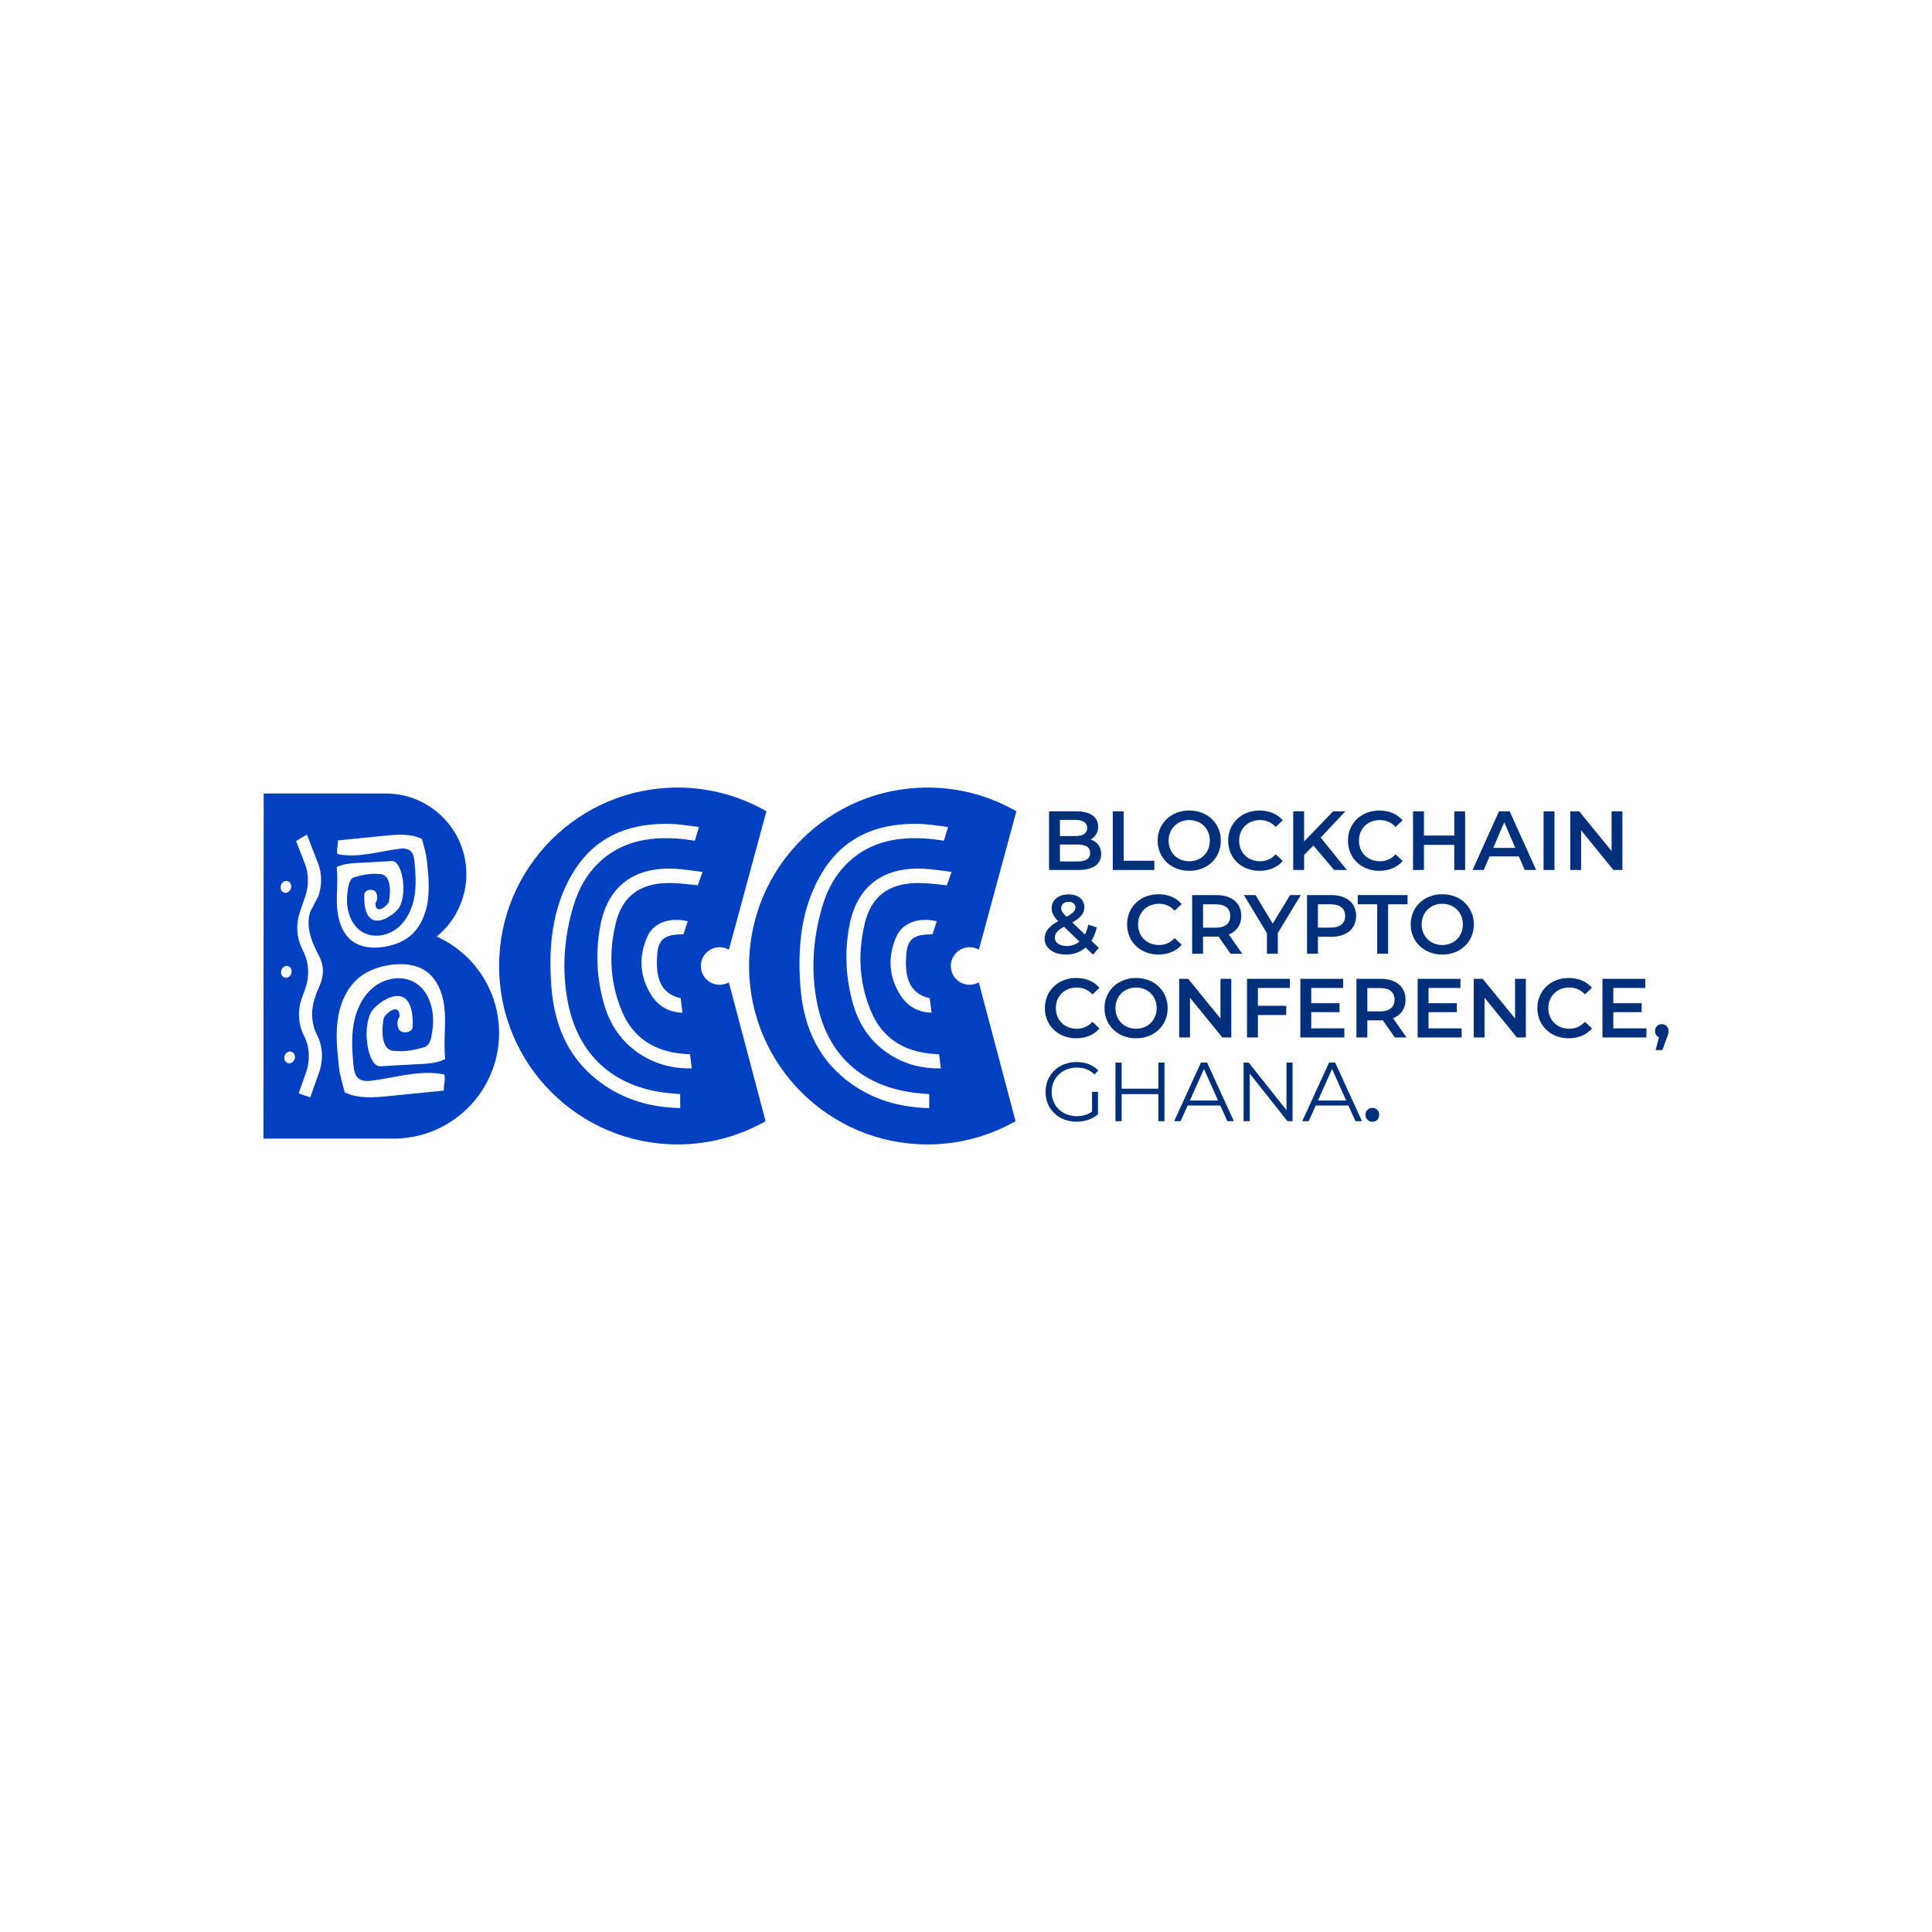
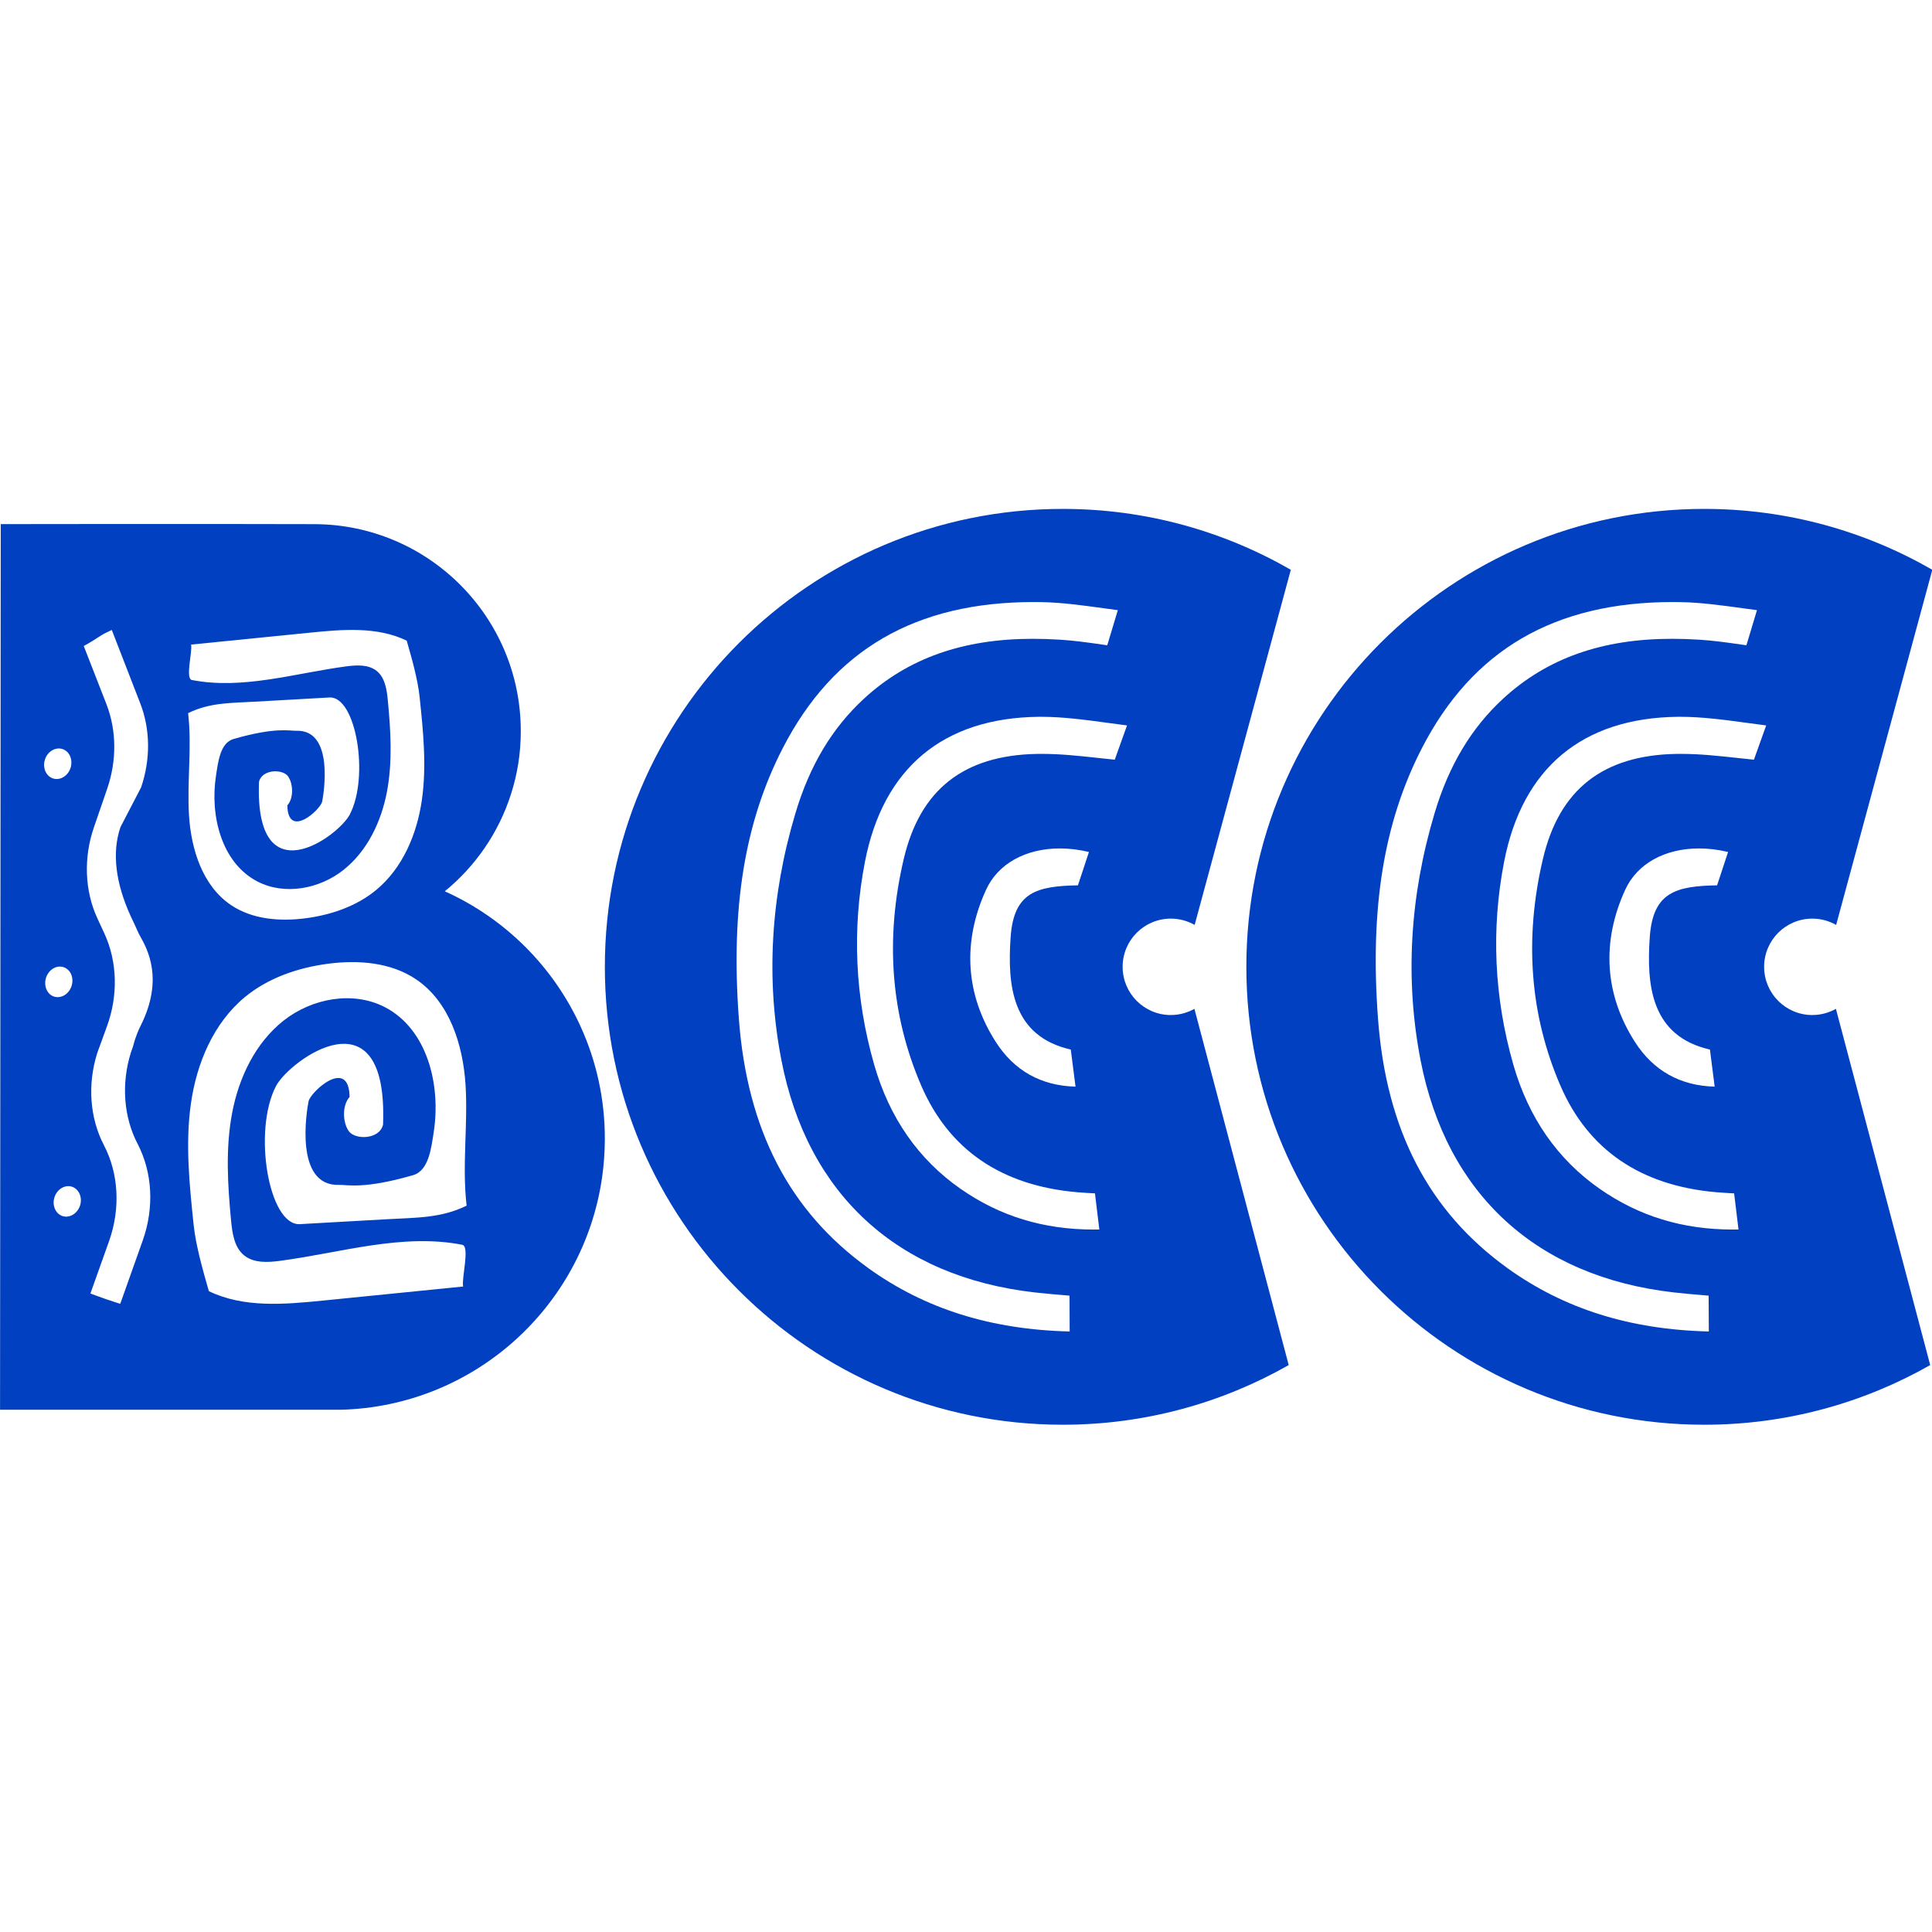
- <svg xmlns="http://www.w3.org/2000/svg" id="Layer_1" data-name="Layer 1" viewBox="0 0 3000 3000">
+ <svg xmlns="http://www.w3.org/2000/svg" id="Layer_1" data-name="Layer 1" viewBox="409 915 1169 1169">
  <defs>
    <style>
      .cls-1 {
        fill: #0040c1;
      }
- 
-       .cls-2 {
-         fill: #00307c;
-       }
    </style>
  </defs>
-   <g>
-     <path class="cls-2" d="M1709.88,1326.2c0,15.61-12.23,24.72-35.64,24.72h-45.27v-91.06h42.67c21.86,0,33.57,9.24,33.57,23.68,0,9.36-4.69,16.26-11.71,20.03,9.76,3.12,16.39,10.8,16.39,22.63ZM1645.88,1273.13v25.11h23.93c11.71,0,18.35-4.16,18.35-12.49s-6.64-12.62-18.35-12.62h-23.93ZM1692.84,1324.51c0-9.11-6.89-13.14-19.64-13.14h-27.32v26.28h27.32c12.75,0,19.64-4.03,19.64-13.14Z" />
-     <path class="cls-2" d="M1727.91,1259.86h16.91v76.75h47.61v14.31h-64.53v-91.06Z" />
-     <path class="cls-2" d="M1797.6,1305.39c0-26.93,20.81-46.83,49.05-46.83s49.04,19.77,49.04,46.83-20.81,46.83-49.04,46.83-49.05-19.9-49.05-46.83ZM1878.64,1305.39c0-18.6-13.66-32-32-32s-32.01,13.4-32.01,32,13.66,32,32.01,32,32-13.4,32-32Z" />
-     <path class="cls-2" d="M1907.07,1305.39c0-27.19,20.81-46.83,48.78-46.83,14.83,0,27.58,5.33,36.03,15.22l-10.93,10.28c-6.63-7.16-14.83-10.67-24.32-10.67-18.86,0-32.52,13.27-32.52,32s13.66,32,32.52,32c9.5,0,17.69-3.51,24.32-10.8l10.93,10.41c-8.45,9.89-21.2,15.22-36.16,15.22-27.84,0-48.66-19.64-48.66-46.83Z" />
-     <path class="cls-2" d="M2039.45,1312.8l-14.44,14.83v23.29h-16.91v-91.06h16.91v46.7l45.01-46.7h18.99l-38.25,40.72,40.59,50.34h-19.77l-32.13-38.11Z" />
-     <path class="cls-2" d="M2093.12,1305.39c0-27.19,20.81-46.83,48.78-46.83,14.83,0,27.58,5.33,36.03,15.22l-10.93,10.28c-6.63-7.16-14.83-10.67-24.32-10.67-18.86,0-32.52,13.27-32.52,32s13.66,32,32.52,32c9.5,0,17.69-3.51,24.32-10.8l10.93,10.41c-8.45,9.89-21.2,15.22-36.16,15.22-27.84,0-48.66-19.64-48.66-46.83Z" />
-     <path class="cls-2" d="M2275.06,1259.86v91.06h-16.91v-39.03h-47.09v39.03h-16.91v-91.06h16.91v37.59h47.09v-37.59h16.91Z" />
-     <path class="cls-2" d="M2358.52,1329.85h-45.53l-8.98,21.07h-17.43l40.98-91.06h16.65l41.1,91.06h-17.69l-9.11-21.07ZM2352.93,1316.57l-17.18-39.81-17.04,39.81h34.22Z" />
-     <path class="cls-2" d="M2396.85,1259.86h16.91v91.06h-16.91v-91.06Z" />
-     <path class="cls-2" d="M2519.24,1259.86v91.06h-13.92l-50.21-61.66v61.66h-16.79v-91.06h13.92l50.22,61.66v-61.66h16.78Z" />
-     <path class="cls-2" d="M1697.26,1482.37l-11.45-11.06c-8.2,7.02-18.61,10.93-30.57,10.93-19.25,0-33.18-10.02-33.18-24.33,0-11.32,6.25-19.25,21.08-27.58-7.42-7.42-10.15-13.4-10.15-20.03,0-12.75,10.4-21.47,26.41-21.47,14.7,0,24.32,7.68,24.32,20.03,0,9.37-5.46,16.13-18.6,23.55l19.64,18.73c2.21-4.29,3.9-9.5,5.07-15.35l13.14,4.29c-1.7,7.94-4.43,14.96-8.2,20.81l11.45,10.93-8.97,10.54ZM1676.19,1462.07l-24.06-23.02c-10.54,5.85-14.18,10.67-14.18,17.17,0,7.55,7.28,12.75,18.47,12.75,7.55,0,14.18-2.34,19.77-6.9ZM1647.83,1410.04c0,4.04,1.7,7.02,8.2,13.53,10.54-5.72,13.92-9.5,13.92-14.44,0-5.2-3.77-8.72-10.54-8.72-7.28,0-11.58,4.04-11.58,9.63Z" />
-     <path class="cls-2" d="M1750.14,1435.4c0-27.19,20.81-46.83,48.78-46.83,14.83,0,27.58,5.33,36.03,15.22l-10.93,10.28c-6.63-7.16-14.83-10.67-24.32-10.67-18.86,0-32.52,13.27-32.52,32s13.66,32,32.52,32c9.5,0,17.69-3.51,24.32-10.8l10.93,10.41c-8.45,9.89-21.2,15.22-36.16,15.22-27.84,0-48.66-19.64-48.66-46.83Z" />
-     <path class="cls-2" d="M1910.75,1480.94l-18.6-26.67c-1.17.13-2.35.13-3.52.13h-20.55v26.54h-16.91v-91.06h37.47c23.94,0,38.77,12.23,38.77,32.39,0,13.79-7.03,23.93-19.38,28.75l20.94,29.92h-18.21ZM1887.85,1404.18h-19.77v36.3h19.77c14.83,0,22.51-6.77,22.51-18.21s-7.68-18.08-22.51-18.08Z" />
-     <path class="cls-2" d="M1984.19,1448.8v32.13h-16.91v-31.87l-35.77-59.19h18.08l26.66,44.36,26.93-44.36h16.65l-35.64,58.93Z" />
-     <path class="cls-2" d="M2105.78,1422.27c0,20.03-14.83,32.39-38.77,32.39h-20.55v26.28h-16.91v-91.06h37.47c23.94,0,38.77,12.23,38.77,32.39ZM2088.74,1422.27c0-11.45-7.68-18.08-22.51-18.08h-19.77v36.17h19.77c14.83,0,22.51-6.64,22.51-18.08Z" />
-     <path class="cls-2" d="M2138.52,1404.18h-30.18v-14.31h77.28v14.31h-30.18v76.75h-16.91v-76.75Z" />
-     <path class="cls-2" d="M2190.5,1435.4c0-26.93,20.81-46.83,49.05-46.83s49.04,19.77,49.04,46.83-20.81,46.83-49.04,46.83-49.05-19.9-49.05-46.83ZM2271.54,1435.4c0-18.6-13.66-32-32-32s-32.01,13.4-32.01,32,13.66,32,32.01,32,32-13.4,32-32Z" />
-     <path class="cls-2" d="M1622.46,1565.42c0-27.19,20.81-46.83,48.78-46.83,14.83,0,27.58,5.33,36.03,15.22l-10.93,10.28c-6.63-7.16-14.83-10.67-24.32-10.67-18.86,0-32.52,13.27-32.52,32s13.66,32,32.52,32c9.5,0,17.69-3.51,24.32-10.8l10.93,10.41c-8.45,9.89-21.2,15.22-36.16,15.22-27.84,0-48.66-19.64-48.66-46.83Z" />
-     <path class="cls-2" d="M1715.03,1565.42c0-26.93,20.81-46.83,49.05-46.83s49.04,19.77,49.04,46.83-20.81,46.83-49.04,46.83-49.05-19.9-49.05-46.83ZM1796.08,1565.42c0-18.6-13.66-32-32-32s-32.01,13.4-32.01,32,13.66,32,32.01,32,32-13.4,32-32Z" />
-     <path class="cls-2" d="M1911.93,1519.89v91.06h-13.92l-50.21-61.66v61.66h-16.79v-91.06h13.92l50.22,61.66v-61.66h16.78Z" />
-     <path class="cls-2" d="M1953.24,1534.07v27.71h43.97v14.31h-43.97v34.86h-16.91v-91.06h66.48v14.18h-49.56Z" />
-     <path class="cls-2" d="M2087.45,1596.78v14.18h-68.3v-91.06h66.48v14.18h-49.56v23.68h43.97v13.92h-43.97v25.11h51.39Z" />
-     <path class="cls-2" d="M2165.84,1610.96l-18.6-26.67c-1.18.13-2.35.13-3.52.13h-20.55v26.54h-16.91v-91.06h37.47c23.94,0,38.77,12.23,38.77,32.39,0,13.79-7.03,23.93-19.38,28.75l20.94,29.92h-18.21ZM2142.94,1534.2h-19.77v36.3h19.77c14.83,0,22.51-6.77,22.51-18.21s-7.68-18.08-22.51-18.08Z" />
-     <path class="cls-2" d="M2269.6,1596.78v14.18h-68.3v-91.06h66.48v14.18h-49.56v23.68h43.97v13.92h-43.97v25.11h51.39Z" />
-     <path class="cls-2" d="M2369.33,1519.89v91.06h-13.92l-50.21-61.66v61.66h-16.79v-91.06h13.92l50.22,61.66v-61.66h16.78Z" />
-     <path class="cls-2" d="M2387.22,1565.42c0-27.19,20.81-46.83,48.78-46.83,14.83,0,27.58,5.33,36.03,15.22l-10.93,10.28c-6.63-7.16-14.83-10.67-24.32-10.67-18.86,0-32.52,13.27-32.52,32s13.66,32,32.52,32c9.5,0,17.69-3.51,24.32-10.8l10.93,10.41c-8.45,9.89-21.2,15.22-36.16,15.22-27.84,0-48.66-19.64-48.66-46.83Z" />
-     <path class="cls-2" d="M2556.55,1596.78v14.18h-68.3v-91.06h66.48v14.18h-49.56v23.68h43.97v13.92h-43.97v25.11h51.39Z" />
-     <path class="cls-2" d="M2590.97,1601.07c0,2.86-.65,5.2-2.99,11.19l-6.63,18.34h-10.54l5.21-19.9c-3.65-1.56-6.12-4.95-6.12-9.63,0-6.51,4.55-10.8,10.54-10.8s10.54,4.42,10.54,10.8Z" />
-     <path class="cls-2" d="M1695.7,1695.44h9.23v34.74c-8.59,7.68-20.81,11.58-33.43,11.58-27.71,0-48-19.64-48-46.31s20.3-46.31,48.13-46.31c13.79,0,25.76,4.42,33.82,13.14l-5.98,6.11c-7.68-7.55-16.79-10.67-27.45-10.67-22.5,0-39.03,16-39.03,37.72s16.52,37.73,38.9,37.73c8.72,0,16.78-1.95,23.81-7.02v-30.7Z" />
-     <path class="cls-2" d="M1808.17,1649.91v91.06h-9.5v-42.02h-56.97v42.02h-9.63v-91.06h9.63v40.59h56.97v-40.59h9.5Z" />
-     <path class="cls-2" d="M1894.89,1716.65h-50.73l-10.93,24.33h-10.01l41.63-91.06h9.5l41.63,91.06h-10.15l-10.93-24.33ZM1891.38,1708.84l-21.86-48.91-21.86,48.91h43.71Z" />
-     <path class="cls-2" d="M2007.1,1649.91v91.06h-7.94l-58.53-73.89v73.89h-9.63v-91.06h7.94l58.67,73.89v-73.89h9.5Z" />
-     <path class="cls-2" d="M2093.8,1716.65h-50.73l-10.93,24.33h-10.01l41.63-91.06h9.5l41.63,91.06h-10.15l-10.93-24.33ZM2090.29,1708.84l-21.86-48.91-21.86,48.91h43.71Z" />
-     <path class="cls-2" d="M2120.3,1731.09c0-6.51,4.81-10.8,10.67-10.8s10.67,4.29,10.67,10.8-4.82,10.8-10.67,10.8-10.67-4.55-10.67-10.8Z" />
-   </g>
  <g>
    <path class="cls-1" d="M1117.44,1529.17c-16.11,0-29.17-13.06-29.17-29.17s13.06-29.17,29.17-29.17c5.24,0,10.15,1.4,14.41,3.82l58.19-214.89c-40.64-23.39-87.73-36.84-137.98-36.84-153.02,0-277.08,124.05-277.08,277.07s124.05,277.08,277.08,277.08c49.73,0,96.35-13.16,136.7-36.1l-57.05-215.55c-4.22,2.37-9.08,3.74-14.27,3.74ZM934.29,1682.22c-47.66-34.34-73.25-83.69-78.23-150.87-4.96-66.82,3.48-118.84,26.58-163.69,30.62-59.47,80.28-88.38,151.82-88.38,1.62,0,3.24.02,4.88.05,12.18.23,24.64,1.94,37.83,3.75,2.69.37,5.43.74,8.2,1.11l-6.4,21.25c-1.01-.14-2.02-.29-3.02-.43-8.29-1.19-16.87-2.42-25.48-2.95-5.72-.36-11.3-.54-16.6-.54-42.18,0-75.54,11.81-101.98,36.11-19.31,17.75-32.9,40.4-41.54,69.24-15.13,50.52-18,100.86-8.54,149.63,15.74,81.13,70.15,131.03,153.2,140.5,6.48.74,12.96,1.28,19.83,1.85.43.04.85.07,1.28.11l.11,21.68c-47.76-1.14-87.7-13.74-121.94-38.4ZM1056.9,1550.05l2.87,22.45c-20.85-.55-37.06-9.63-48.2-26.98-18.4-28.66-20.44-60.56-5.88-92.25,7.16-15.59,23.83-24.9,44.58-24.9,5.82,0,11.72.72,17.62,2.15l-6.66,20.17c-24.71.45-38.77,4.01-40.71,31.11-2.11,29.47.81,60.17,36.39,68.26ZM1039.34,1371.14c-.99,0-1.98,0-2.96.03-44.31.85-70.65,21.61-80.52,63.45-11.43,48.43-7.87,94.62,10.57,137.29,16.77,38.8,48.5,60.49,94.32,64.47,3.52.31,7.07.5,10.78.7l2.65,21.86c-1.13.02-2.25.03-3.36.03-30.47,0-56.85-8.07-80.65-24.67-25.47-17.77-43.04-43.02-52.22-75.06-11.65-40.65-13.52-81.99-5.59-122.85,11.01-56.68,47.34-87,105.05-87.67h1.63c13.24,0,26.93,1.85,41.41,3.82,3.44.47,6.92.94,10.48,1.4l-7.42,20.73c-3.33-.33-6.62-.69-9.85-1.04-11.77-1.28-22.89-2.48-34.31-2.48Z" />
    <path class="cls-1" d="M1505.59,1529.17c-16.11,0-29.17-13.06-29.17-29.17s13.06-29.17,29.17-29.17c5.24,0,10.15,1.4,14.41,3.82l58.19-214.89c-40.64-23.39-87.72-36.84-137.98-36.84-153.03,0-277.08,124.05-277.08,277.07s124.05,277.08,277.08,277.08c49.73,0,96.35-13.16,136.7-36.1l-57.05-215.55c-4.22,2.37-9.08,3.74-14.27,3.74ZM1321.02,1682.22c-47.66-34.34-73.25-83.69-78.23-150.87-4.96-66.82,3.48-118.84,26.58-163.69,30.62-59.47,80.28-88.38,151.82-88.38,1.62,0,3.24.02,4.88.05,12.18.23,24.64,1.94,37.83,3.75,2.69.37,5.43.74,8.2,1.11l-6.4,21.25c-1.01-.14-2.02-.29-3.02-.43-8.29-1.19-16.87-2.42-25.48-2.95-5.72-.36-11.3-.54-16.6-.54-42.18,0-75.54,11.81-101.98,36.11-19.31,17.75-32.9,40.4-41.54,69.24-15.13,50.52-18,100.86-8.54,149.63,15.74,81.13,70.15,131.03,153.2,140.5,6.48.74,12.96,1.28,19.83,1.85.43.04.85.07,1.28.11l.11,21.68c-47.76-1.14-87.7-13.74-121.94-38.4ZM1443.63,1550.05l2.87,22.45c-20.85-.55-37.06-9.63-48.2-26.98-18.4-28.66-20.44-60.56-5.88-92.25,7.16-15.59,23.83-24.9,44.58-24.9,5.82,0,11.72.72,17.62,2.15l-6.66,20.17c-24.71.45-38.77,4.01-40.71,31.11-2.11,29.47.81,60.17,36.39,68.26ZM1426.08,1371.14c-.99,0-1.98,0-2.96.03-44.31.85-70.65,21.61-80.52,63.45-11.43,48.43-7.87,94.62,10.57,137.29,16.77,38.8,48.5,60.49,94.32,64.47,3.52.31,7.07.5,10.78.7l2.65,21.86c-1.13.02-2.25.03-3.36.03-30.47,0-56.85-8.07-80.65-24.67-25.47-17.77-43.04-43.02-52.22-75.06-11.65-40.65-13.52-81.99-5.59-122.85,11.01-56.68,47.34-87,105.05-87.67h1.63c13.24,0,26.93,1.85,41.41,3.82,3.44.47,6.92.94,10.48,1.4l-7.42,20.73c-3.33-.33-6.62-.69-9.85-1.04-11.77-1.28-22.89-2.48-34.31-2.48Z" />
    <path class="cls-1" d="M760.28,1536.05c-16.5-36.21-45.8-65.41-82.15-81.75,18.46-15.07,32.56-35.38,40-58.62,3.87-11.95,5.96-24.66,5.98-37.88v-.44c.04-68.93-55.75-124.95-124.77-125.21-69.13-.22-189.89-.02-189.89-.02l-.42,535.88h206.05c80.62-2.02,146.87-62.22,158.18-140.3,1.11-7.58,1.67-15.31,1.71-23.15.1-24.44-5.16-47.63-14.69-68.51ZM437.58,1371.77c2.91-4.13,8.14-5.15,11.67-2.19,3.46,2.94,3.94,8.76,1.03,12.89-2.91,4.13-8.14,5.15-11.6,2.21-3.53-2.96-4.01-8.78-1.1-12.91ZM438.26,1503.77c2.93-4.21,8.14-5.15,11.6-2.21,3.48,2.86,3.97,8.68,1.03,12.89-2.91,4.13-8.14,5.15-11.6,2.21-3.46-2.94-3.94-8.76-1.03-12.89ZM457.47,1644.32c-1.54,4.92-6.3,7.85-10.57,6.52-4.27-1.34-6.5-6.46-4.96-11.38,1.52-4.83,6.27-7.77,10.54-6.43,4.27,1.34,6.5,6.46,4.99,11.3ZM492.26,1607.1c9,17.3,10.14,38.6,3.12,58.44l-13.62,38.36-2.99-.95c-3.01-.96-7.39-2.43-12.07-4.17l-3-1.11,11.3-31.71c6.97-19.68,5.83-40.84-3.12-58.04-8.54-16.38-10.03-36.62-4.11-55.52.39-1.23.85-2.44,1.36-3.79l4.52-12.43c6.9-18.71,6.38-39.17-1.4-56.15l-4.43-9.58c-7.57-16.51-8.31-36.47-2.02-54.78l8.1-23.55c5.8-16.99,5.65-35.06-.43-50.87l-13.79-35.37,2.45-1.38c2.19-1.23,3.9-2.34,5.45-3.35,1.9-1.24,3.7-2.4,5.9-3.46l3.16-1.52,17.22,44.4c6.11,15.73,6.3,33.78.53,50.83l-12.5,24.05c-5.21,15.29-3.12,33.62,6.35,54.25.1.16,3.49,7.29,4.42,9.55.27.64.69,1.38,1.21,2.32,4.32,7.78,14.41,25.91.16,54.21-2.87,5.69-4.22,11.14-4.47,12.18-.56,1.55-.99,2.72-1.37,3.93-5.89,18.81-4.41,38.94,4.07,55.22ZM603.94,1399.99c.87-4.5,7.56-43.62-15.75-42.83-4.1.14-12.44-2.36-37.88,4.99-8.11,2.34-9.35,13.94-10.63,22.28-3.71,24.16,3.35,52.63,25.04,63.91,16.42,8.54,37.53,4.58,52.04-6.91,14.51-11.48,22.97-29.3,26.39-47.48,3.42-18.18,2.27-36.9.5-55.31-.62-6.44-1.67-13.57-6.69-17.64-4.97-4.02-12.07-3.64-18.41-2.8-31.19,4.13-62.59,14.24-93.46,8.25-4.1-.8.47-17.36-.48-21.43,24.08-2.41,48.17-4.83,72.25-7.24,19.64-1.97,40.45-3.74,58.22,4.86,2.98,10.31,6.69,23.33,7.81,34,2.17,20.74,4.34,41.74,1.38,62.38-2.95,20.65-11.61,41.24-27.69,54.51-11.96,9.87-27.23,15.06-42.6,17.08-15.54,2.04-32.28.75-45.27-8.02-17.11-11.57-24.05-33.55-25.34-54.17-1.29-20.62,1.86-41.41-.55-61.92,13.05-6.44,25.87-6.11,40.4-6.93,15.08-.85,30.17-1.7,45.26-2.55,15.93-.64,24.14,47.87,12.15,70.85-6.9,13.22-57.6,50.31-54.92-19.77,1.73-7.72,14.36-7.96,17.59-3.34,3.23,4.62,3.39,13.37-.43,17.51.3,20.79,20.12,2.6,21.06-2.28ZM595.68,1581.44c-1.03,5.31-8.91,51.44,18.57,50.51,4.84-.16,14.67,2.79,44.67-5.88,9.56-2.76,11.03-16.44,12.54-26.27,4.38-28.5-3.95-62.07-29.53-75.37-19.36-10.07-44.26-5.4-61.38,8.14-17.11,13.54-27.09,34.56-31.12,56-4.04,21.44-2.67,43.51-.59,65.23.73,7.59,1.97,16,7.89,20.8,5.85,4.74,14.24,4.29,21.71,3.3,36.78-4.87,73.81-16.8,110.23-9.73,4.83.94-.55,20.47.57,25.27-28.4,2.85-56.8,5.69-85.2,8.54-23.16,2.32-47.71,4.42-68.66-5.73-3.51-12.16-7.89-27.51-9.21-40.1-2.56-24.46-5.11-49.22-1.63-73.57,3.48-24.35,13.69-48.63,32.66-64.29,14.1-11.63,32.11-17.76,50.23-20.15,18.32-2.41,38.08-.89,53.38,9.46,20.18,13.64,28.36,39.57,29.88,63.88,1.52,24.32-2.19,48.83.65,73.03-15.39,7.59-30.5,7.21-47.64,8.18-17.79,1-35.58,2.01-53.37,3.01-18.79.76-28.47-56.46-14.33-83.55,8.14-15.59,67.93-59.33,64.77,23.31-2.04,9.1-16.93,9.39-20.75,3.94-3.82-5.45-4-15.76.51-20.65-.36-24.52-23.73-3.07-24.84,2.69Z" />
  </g>
</svg>
